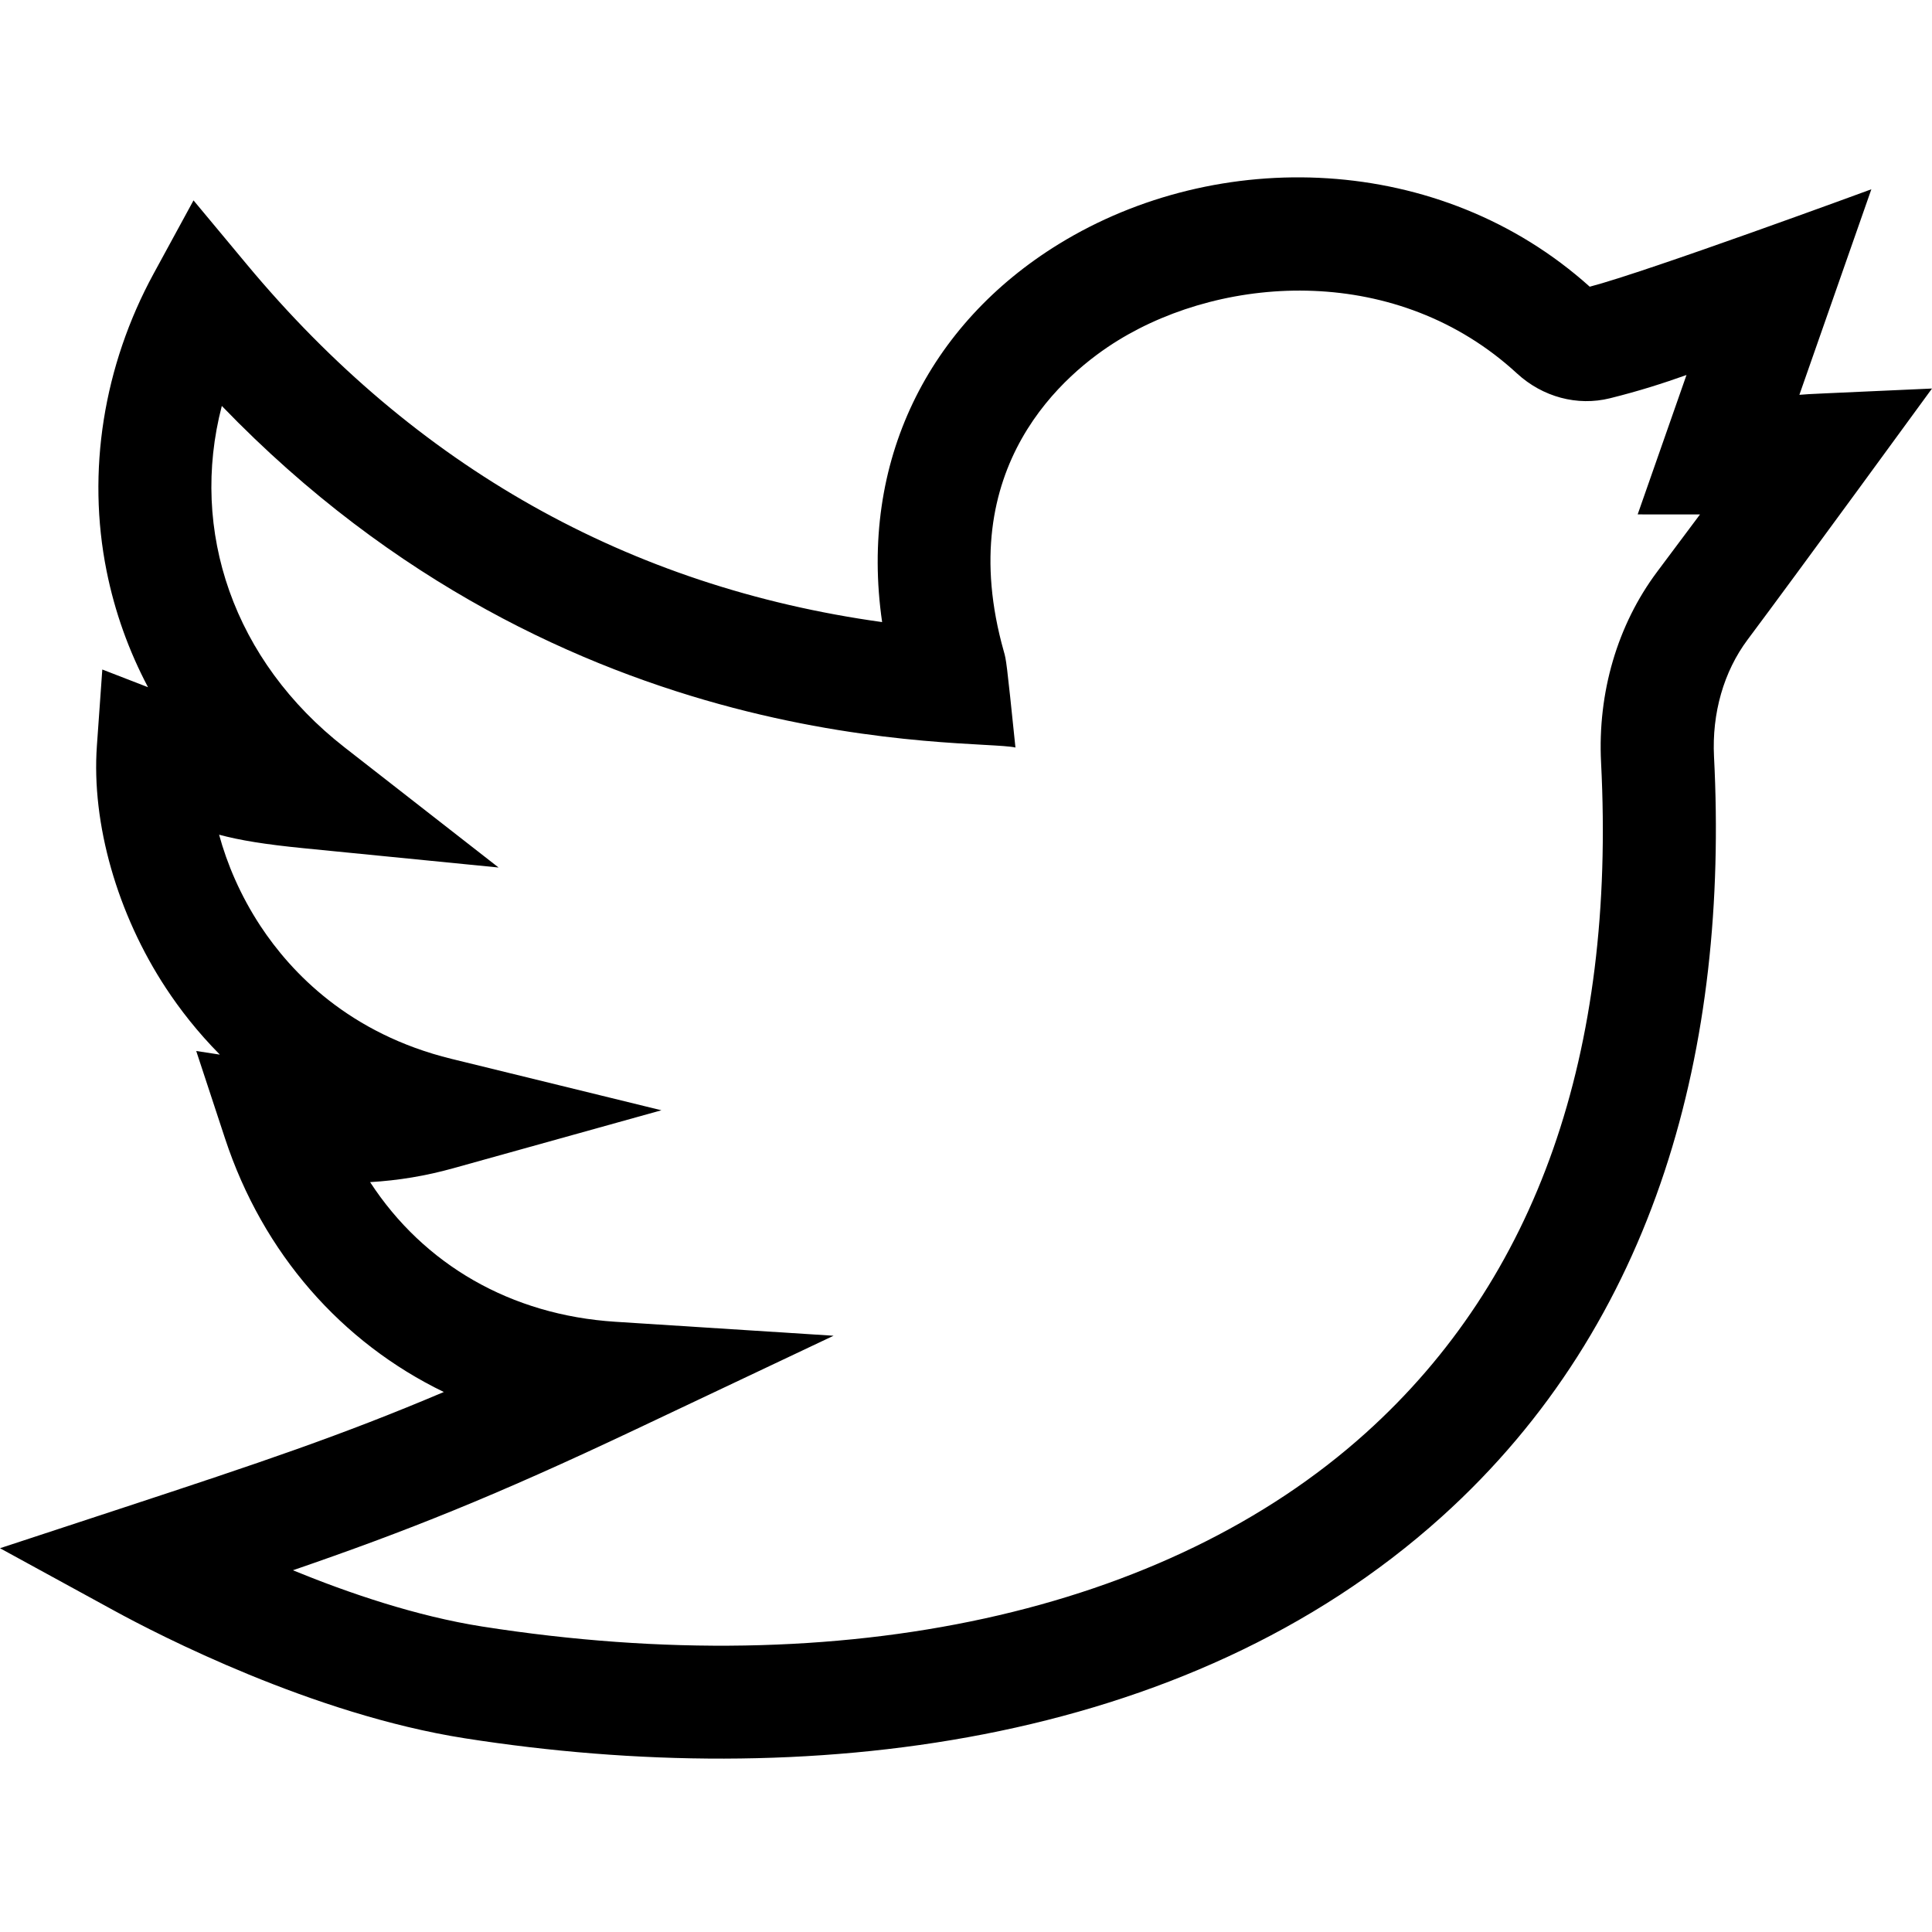
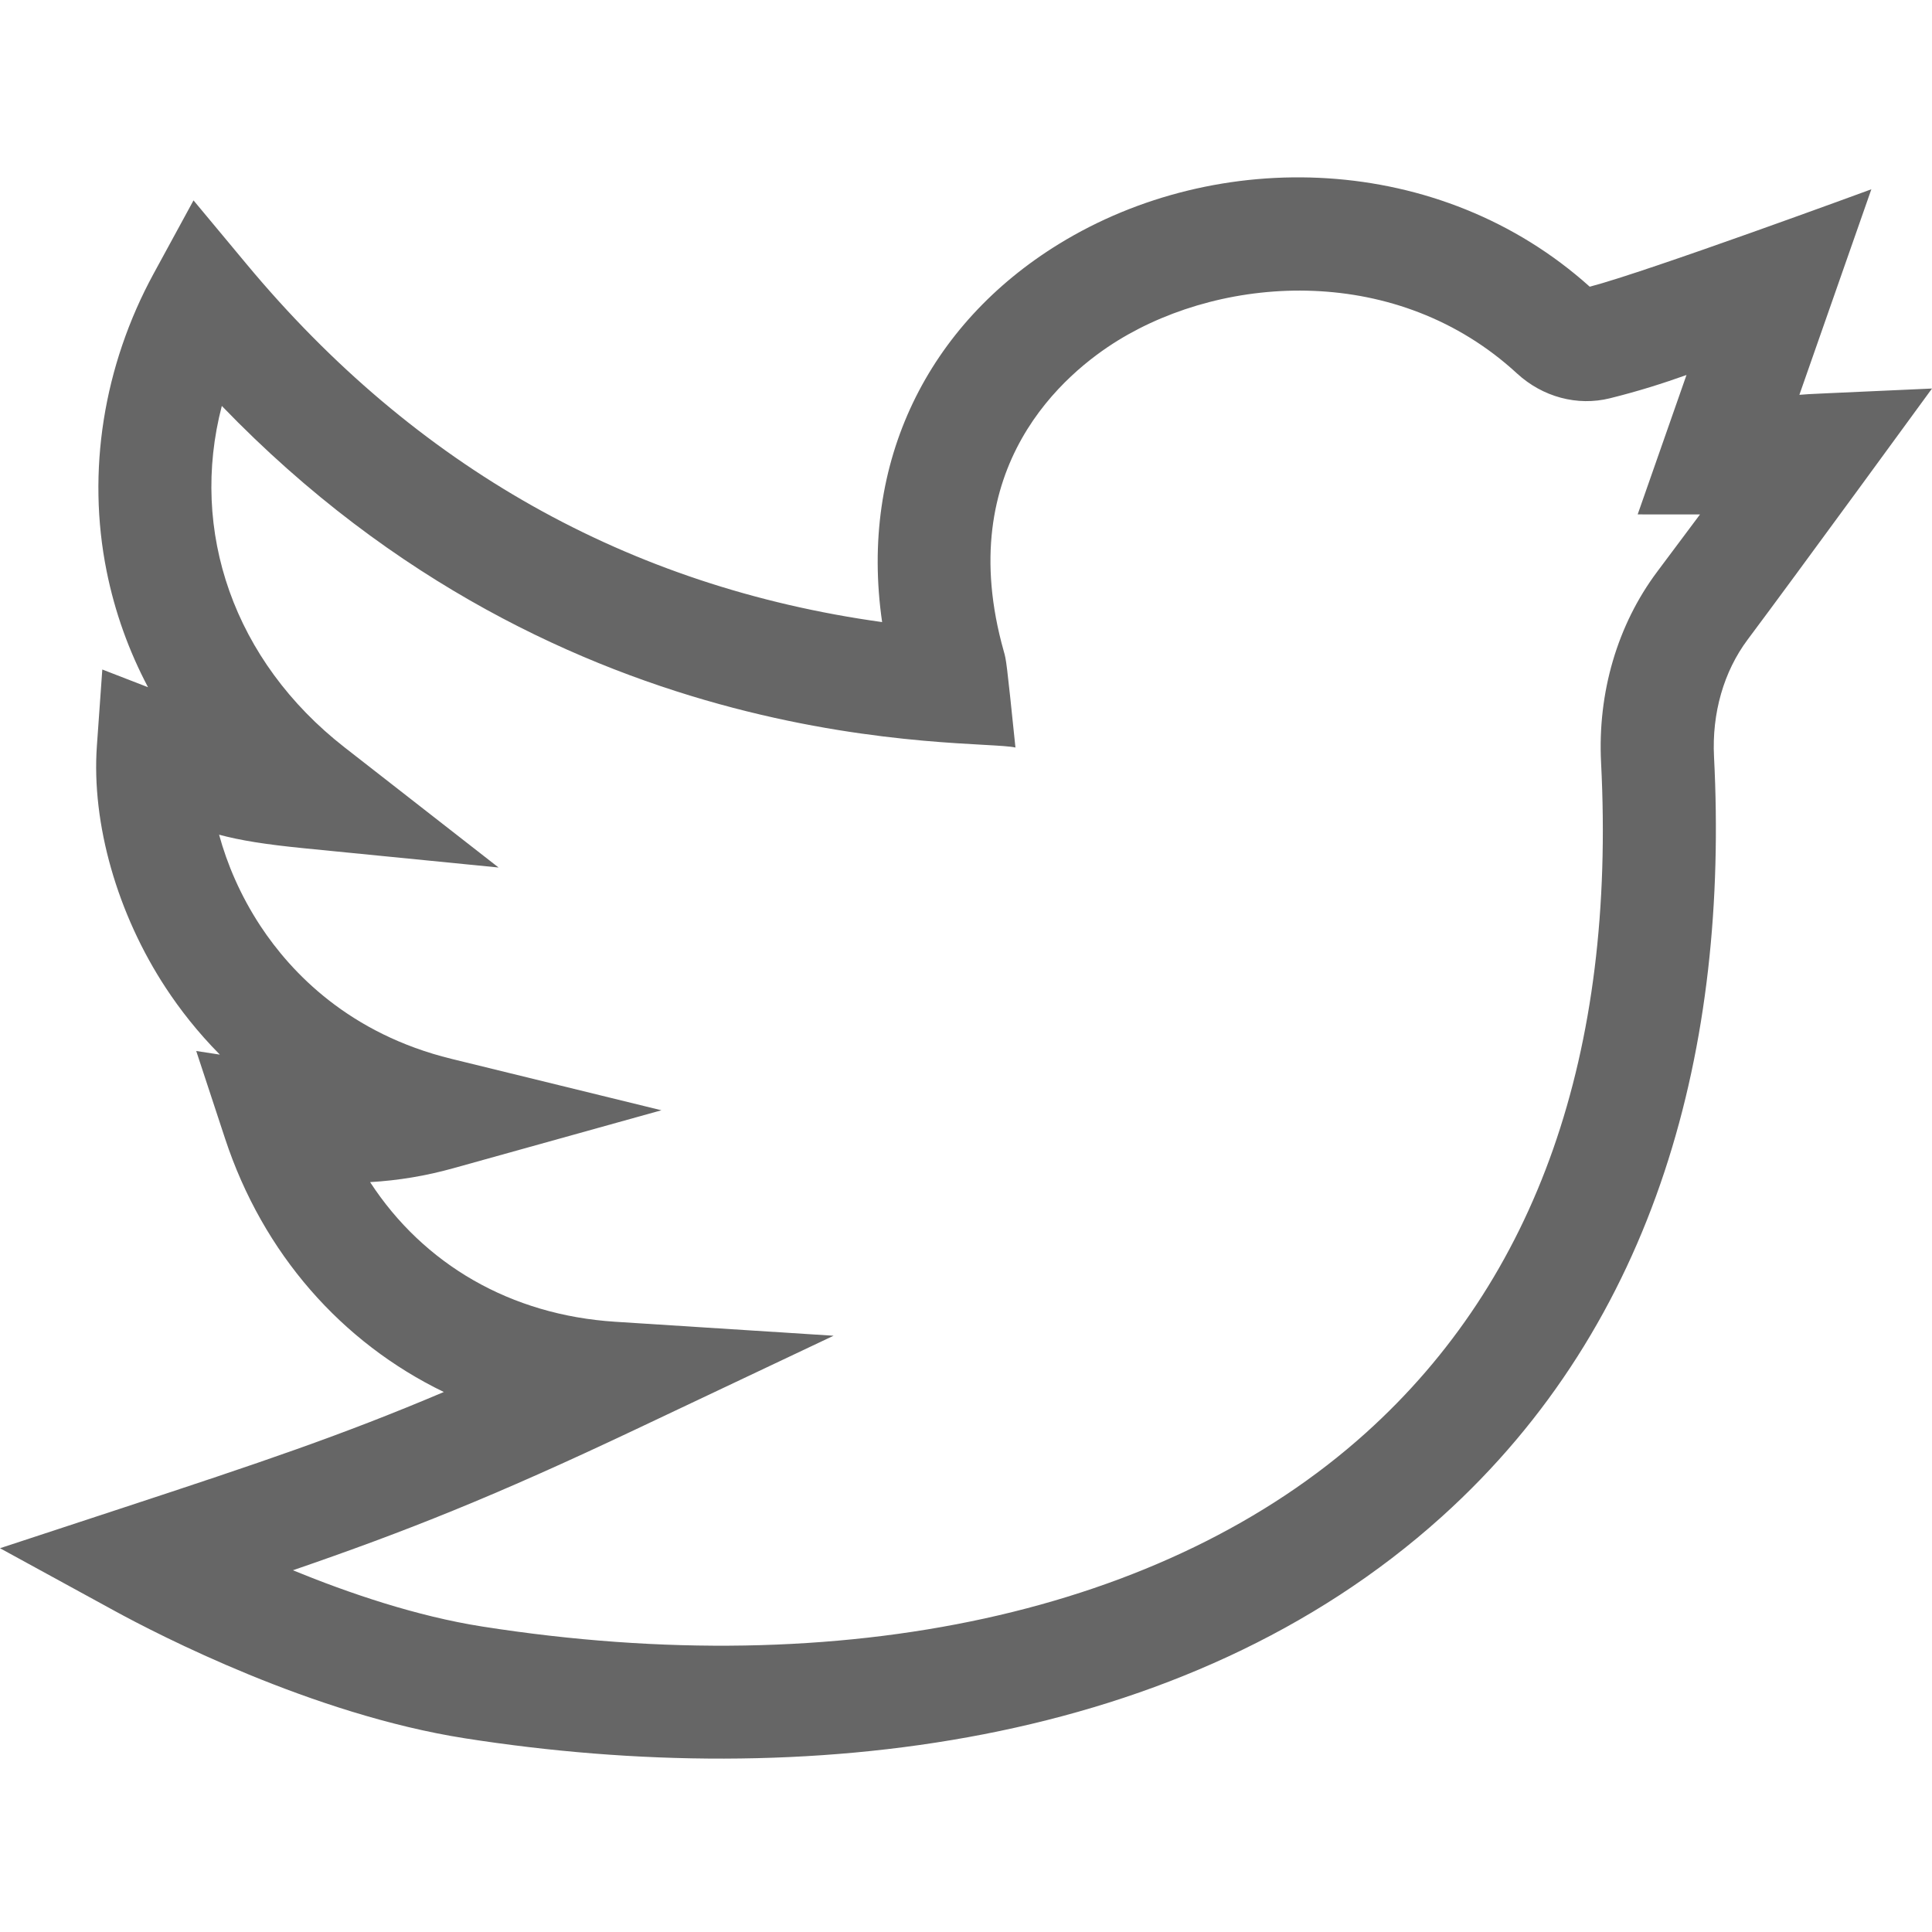
<svg xmlns="http://www.w3.org/2000/svg" viewBox="0 -47 512 512">
-   <path d="m512 55.965c-32.207 1.484-31.504 1.363-35.145 1.668l19.074-54.473s-59.539 21.902-74.633 25.82c-39.641-35.629-98.562-37.203-140.688-11.312-34.496 21.207-53.012 57.625-46.836 100.191-67.137-9.316-123.703-41.141-168.363-94.789l-14.125-16.965-10.555 19.383c-13.34 24.492-17.77 52.496-12.477 78.852 2.172 10.812 5.863 21.125 10.977 30.781l-12.117-4.695-1.438 20.246c-1.457 20.566 5.391 44.574 18.32 64.215 3.641 5.531 8.328 11.605 14.27 17.598l-6.262-.961 7.641 23.199c10.043 30.48 30.902 54.062 57.973 67.172-27.035 11.473-48.875 18.793-84.773 30.602l-32.844 10.797 30.336 16.586c11.566 6.324 52.438 27.445 92.82 33.781 89.766 14.078 190.832 2.613 258.871-58.664 57.309-51.613 76.113-125.031 72.207-201.434-.59-11.566 2.578-22.605 8.922-31.078 12.707-16.965 48.766-66.406 48.844-66.52zm-72.832 48.551c-10.535 14.066-15.812 32.031-14.867 50.578 3.941 77.066-17.027 136.832-62.328 177.629-52.918 47.66-138.273 66.367-234.172 51.324-17.367-2.723-35.316-8.82-50.172-14.91 30.098-10.355 53.34-19.586 90.875-37.352l52.398-24.801-57.852-3.703c-27.711-1.773-50.785-15.203-64.969-37.008 7.531-.438 14.793-1.656 22.023-3.672l55.176-15.367-55.637-13.625c-27.035-6.621-42.445-22.797-50.613-35.203-5.363-8.152-8.867-16.504-10.969-24.203 5.578 1.496 12.082 2.562 22.57 3.602l51.496 5.094-40.801-31.828c-29.398-22.93-41.18-57.379-32.543-90.496 91.75 95.164 199.477 88.012 210.32 90.527-2.387-23.184-2.449-23.238-3.074-25.445-13.887-49.09 16.547-74.016 30.273-82.453 28.672-17.621 74.184-20.277 105.707 8.754 6.809 6.266 16.016 8.73 24.633 6.59 7.734-1.922 14.082-3.957 20.297-6.172l-12.938 36.945 16.516.012c-3.117 4.18-6.855 9.184-11.352 15.184zm0 0" />
+   <path fill="#666666" d="m512 55.965c-32.207 1.484-31.504 1.363-35.145 1.668l19.074-54.473s-59.539 21.902-74.633 25.82c-39.641-35.629-98.562-37.203-140.688-11.312-34.496 21.207-53.012 57.625-46.836 100.191-67.137-9.316-123.703-41.141-168.363-94.789l-14.125-16.965-10.555 19.383c-13.34 24.492-17.77 52.496-12.477 78.852 2.172 10.812 5.863 21.125 10.977 30.781l-12.117-4.695-1.438 20.246c-1.457 20.566 5.391 44.574 18.32 64.215 3.641 5.531 8.328 11.605 14.27 17.598l-6.262-.961 7.641 23.199c10.043 30.48 30.902 54.062 57.973 67.172-27.035 11.473-48.875 18.793-84.773 30.602l-32.844 10.797 30.336 16.586c11.566 6.324 52.438 27.445 92.82 33.781 89.766 14.078 190.832 2.613 258.871-58.664 57.309-51.613 76.113-125.031 72.207-201.434-.59-11.566 2.578-22.605 8.922-31.078 12.707-16.965 48.766-66.406 48.844-66.52zm-72.832 48.551c-10.535 14.066-15.812 32.031-14.867 50.578 3.941 77.066-17.027 136.832-62.328 177.629-52.918 47.66-138.273 66.367-234.172 51.324-17.367-2.723-35.316-8.82-50.172-14.91 30.098-10.355 53.34-19.586 90.875-37.352l52.398-24.801-57.852-3.703c-27.711-1.773-50.785-15.203-64.969-37.008 7.531-.438 14.793-1.656 22.023-3.672l55.176-15.367-55.637-13.625c-27.035-6.621-42.445-22.797-50.613-35.203-5.363-8.152-8.867-16.504-10.969-24.203 5.578 1.496 12.082 2.562 22.57 3.602l51.496 5.094-40.801-31.828c-29.398-22.93-41.18-57.379-32.543-90.496 91.75 95.164 199.477 88.012 210.32 90.527-2.387-23.184-2.449-23.238-3.074-25.445-13.887-49.09 16.547-74.016 30.273-82.453 28.672-17.621 74.184-20.277 105.707 8.754 6.809 6.266 16.016 8.73 24.633 6.59 7.734-1.922 14.082-3.957 20.297-6.172l-12.938 36.945 16.516.012c-3.117 4.18-6.855 9.184-11.352 15.184zm0 0" />
</svg>
